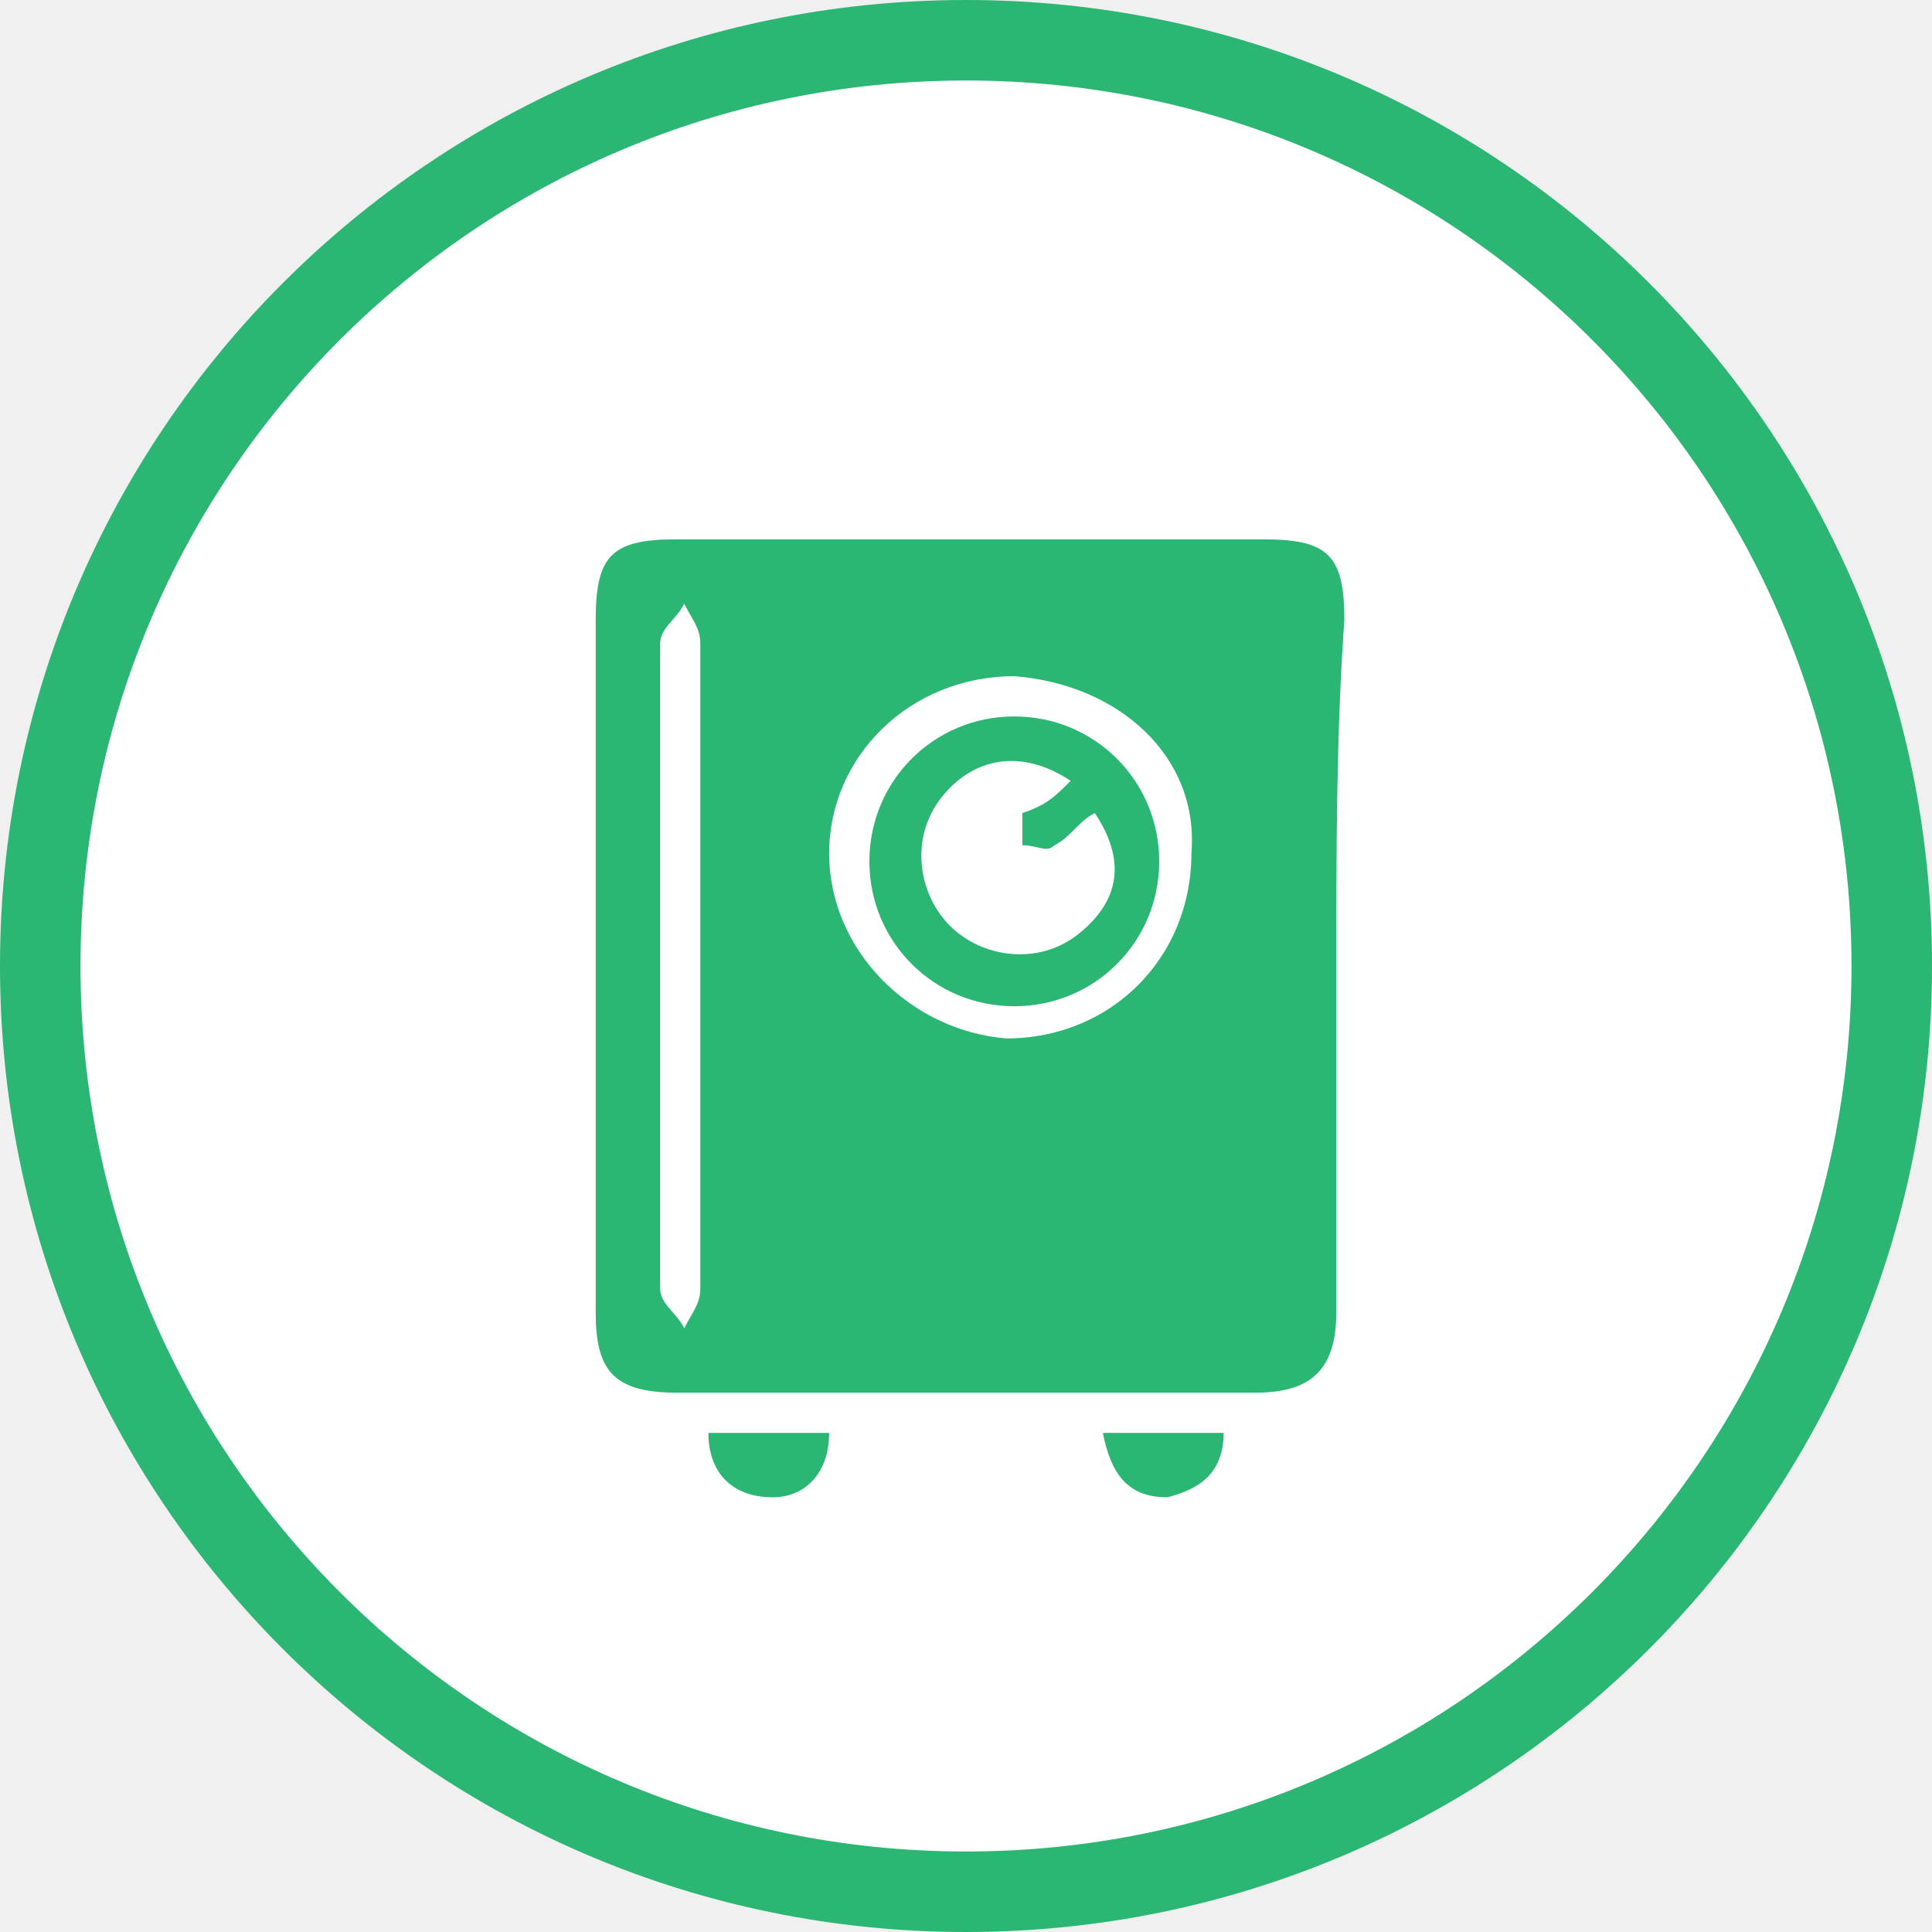
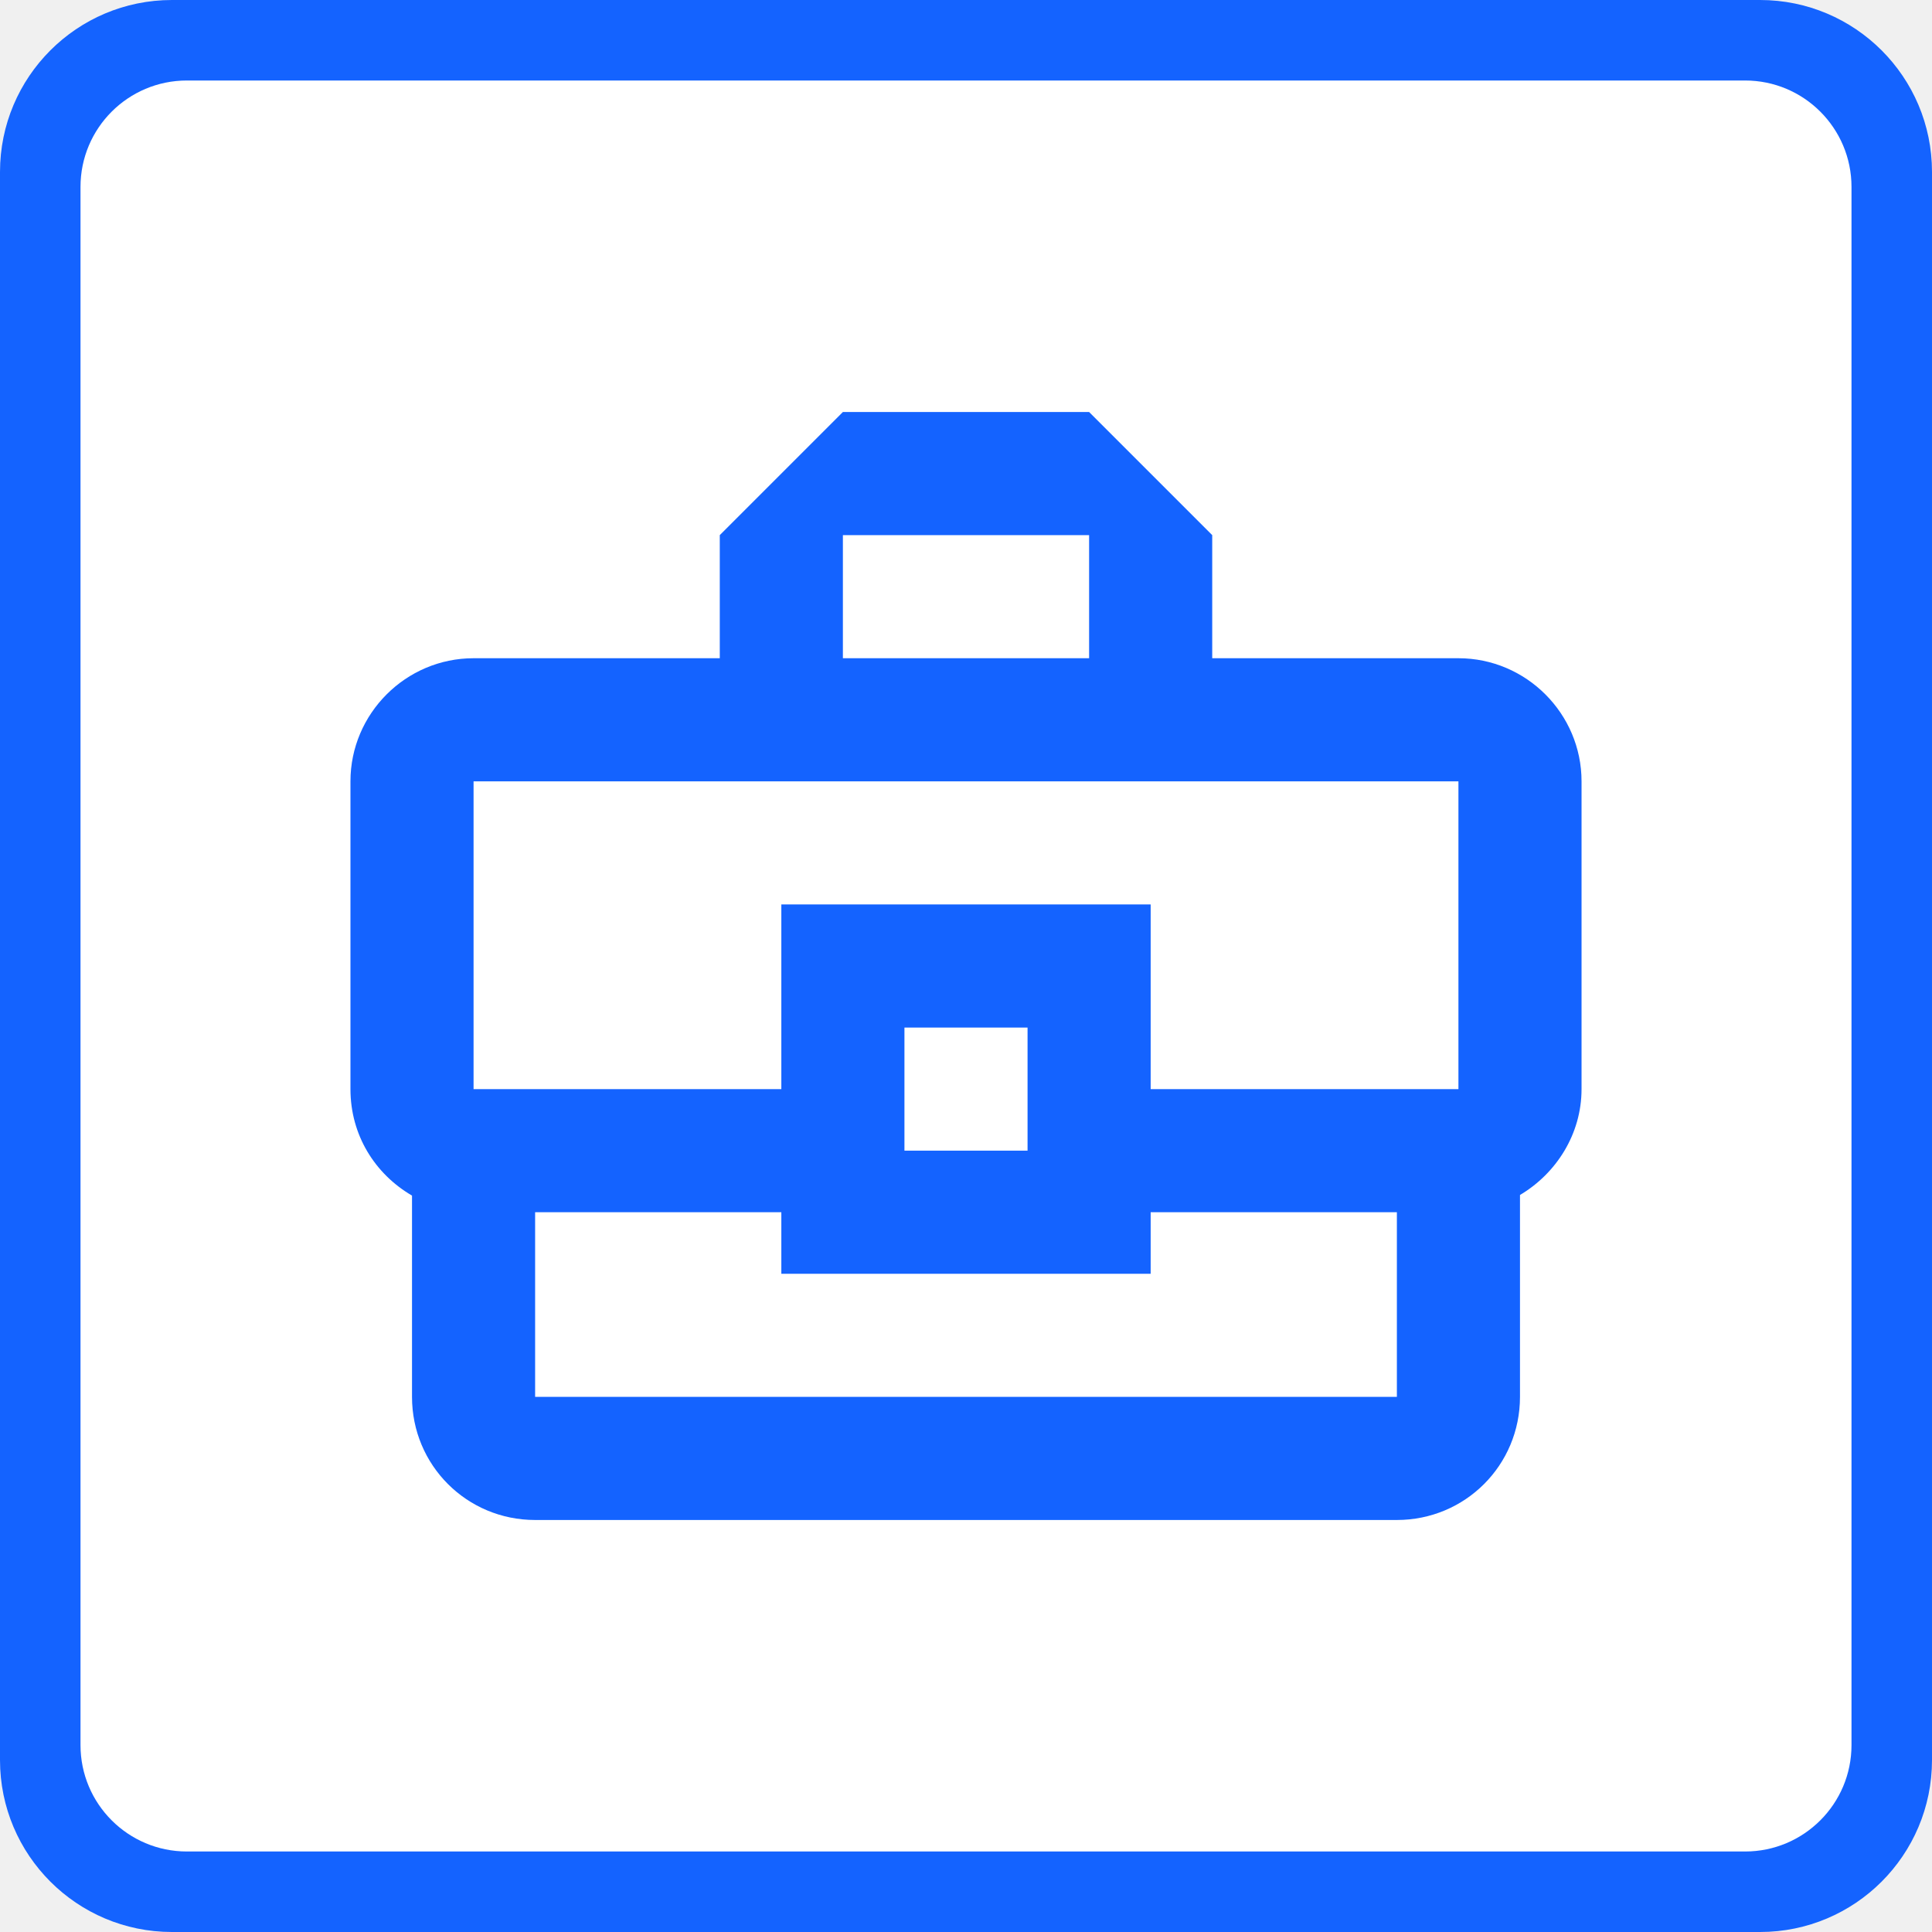
- <svg xmlns="http://www.w3.org/2000/svg" version="1.1" id="Слой_1" shape-rendering="geometricPrecision" text-rendering="geometricPrecision" image-rendering="optimizeQuality" x="0px" y="0px" viewBox="0 0 24 24" style="enable-background:new 0 0 24 24;" xml:space="preserve">
-   <style type="text/css">
- 	.st0{fill:#2BB673;}
+ <svg xmlns="http://www.w3.org/2000/svg" version="1.1" id="Слой_1" x="0px" y="0px" viewBox="0 0 24 24" style="image-rendering:optimizeQuality;shape-rendering:geometricPrecision;text-rendering:geometricPrecision" xml:space="preserve" width="24" height="24">
+   <defs id="defs23" />
+   <style type="text/css" id="style2">
+ 	.st0{fill:#00AEEF;}
	.st1{fill:#FFFFFF;}
</style>
-   <circle class="st0" cx="12" cy="12" r="12" />
-   <circle class="st1" cx="12" cy="12" r="11" />
-   <ellipse transform="matrix(0.7071 -0.7071 0.7071 0.7071 -4.9706 11.9998)" class="st1" cx="12" cy="12" rx="10.4" ry="10.4" />
-   <g>
-     <path class="st0" d="M16.6,12c0,1.4,0,2.9,0,4.3c0,0.7-0.3,1-1,1c-2.4,0-4.8,0-7.2,0c-0.8,0-1-0.3-1-1c0-2.9,0-5.7,0-8.6   c0-0.8,0.2-1,1-1c2.4,0,4.9,0,7.3,0c0.8,0,1,0.2,1,1C16.6,9.1,16.6,10.6,16.6,12L16.6,12z M12.6,8.4c-1.3,0-2.3,1-2.3,2.2   s1,2.2,2.2,2.3c1.3,0,2.3-1,2.3-2.3C14.9,9.4,13.9,8.5,12.6,8.4z M8.7,12c0-1.3,0-2.7,0-4c0-0.2-0.1-0.3-0.2-0.5   C8.4,7.7,8.2,7.8,8.2,8c0,2.7,0,5.3,0,8c0,0.2,0.2,0.3,0.3,0.5c0.1-0.2,0.2-0.3,0.2-0.5C8.7,14.7,8.7,13.4,8.7,12z" />
-     <path class="st0" d="M8.8,17.8c0.5,0,1,0,1.5,0c0,0.5-0.3,0.8-0.7,0.8C9.1,18.6,8.8,18.3,8.8,17.8z" />
-     <path class="st0" d="M13.7,17.8c0.5,0,1,0,1.5,0c0,0.5-0.3,0.7-0.7,0.8C14,18.6,13.8,18.3,13.7,17.8z" />
-     <path class="st0" d="M10.8,10.7c0-1,0.8-1.8,1.8-1.8s1.8,0.8,1.8,1.8s-0.8,1.8-1.8,1.8S10.8,11.7,10.8,10.7z M13.3,9.7   c-0.6-0.4-1.2-0.3-1.6,0.2c-0.4,0.5-0.3,1.2,0.1,1.6c0.4,0.4,1.1,0.5,1.6,0.1s0.6-0.9,0.2-1.5c-0.2,0.1-0.3,0.3-0.5,0.4   c-0.1,0.1-0.2,0-0.4,0c0-0.1,0-0.3,0-0.4C13,10,13.1,9.9,13.3,9.7z" />
+   <style id="style2-675" type="text/css">
+ 	.st0{fill:#00AEEF;}
+ 	.st1{fill:#FFFFFF;}
+ </style>
+   <style type="text/css" id="style2-67">
+ 	.st0{fill:#00AEEF;}
+ 	.st1{fill:#FFFFFF;}
+ </style>
+   <style id="style2-6" type="text/css">
+ 	.st0{fill:#3F58A7;}
+ 	.st1{fill:#FFFFFF;}
+ </style>
+   <style type="text/css" id="style21">
+ 	.st0{fill:#00AEEF;}
+ 	.st1{fill:#FFFFFF;}
+ </style>
+   <style type="text/css" id="style60">
+ 	.st0{fill:url(#SVGID_1_);}
+ 	.st1{fill:#FFFFFF;}
+ </style>
+   <style type="text/css" id="style818">
+ 	.st0{fill:#21409A;}
+ 	.st1{fill:#FFFFFF;}
+ </style>
+   <rect style="opacity:1;fill:#1463ff;fill-opacity:1;fill-rule:nonzero;stroke:none;stroke-width:7;stroke-linecap:round;stroke-linejoin:miter;stroke-miterlimit:4;stroke-dasharray:none;stroke-opacity:1;paint-order:stroke markers fill;image-rendering:optimizeQuality;shape-rendering:geometricPrecision;text-rendering:geometricPrecision" id="rect893" width="24" height="24" x="0" y="0" ry="2.136" rx="2.136" />
+   <rect rx="1.322" ry="1.322" y="1" x="1" height="22" width="22" id="rect895" style="opacity:1;fill:#ffffff;fill-opacity:1;fill-rule:nonzero;stroke:none;stroke-width:7;stroke-linecap:round;stroke-linejoin:miter;stroke-miterlimit:4;stroke-dasharray:none;stroke-opacity:1;paint-order:stroke markers fill;image-rendering:optimizeQuality;shape-rendering:geometricPrecision;text-rendering:geometricPrecision" />
+   <g id="Outline" transform="matrix(0.76465,0,0,0.76465,2.8242,2.8242)" style="fill:#1463ff;fill-opacity:1;stroke-width:1.308">
+     <g style="display:none;fill:#1463ff;fill-opacity:1;stroke-width:1.308" id="ui_x5F_spec_x5F_header" display="none">
+ 	</g>
+     <path d="M 20,7 H 16 V 5 L 14,3 H 10 L 8,5 V 7 H 4 C 2.9,7 2,7.9 2,9 v 5 c 0,0.75 0.4,1.38 1,1.73 V 19 c 0,1.11 0.89,2 2,2 h 14 c 1.11,0 2,-0.89 2,-2 V 15.72 C 21.59,15.37 22,14.73 22,14 V 9 C 22,7.9 21.1,7 20,7 Z M 10,5 h 4 V 7 H 10 Z M 4,9 h 16 v 5 H 15 V 11 H 9 v 3 H 4 Z m 9,6 h -2 v -2 h 2 z m 6,4 H 5 v -3 h 4 v 1 h 6 v -1 h 4 z" id="path832" style="fill:#1463ff;fill-opacity:1;stroke-width:1.308" />
  </g>
</svg>
